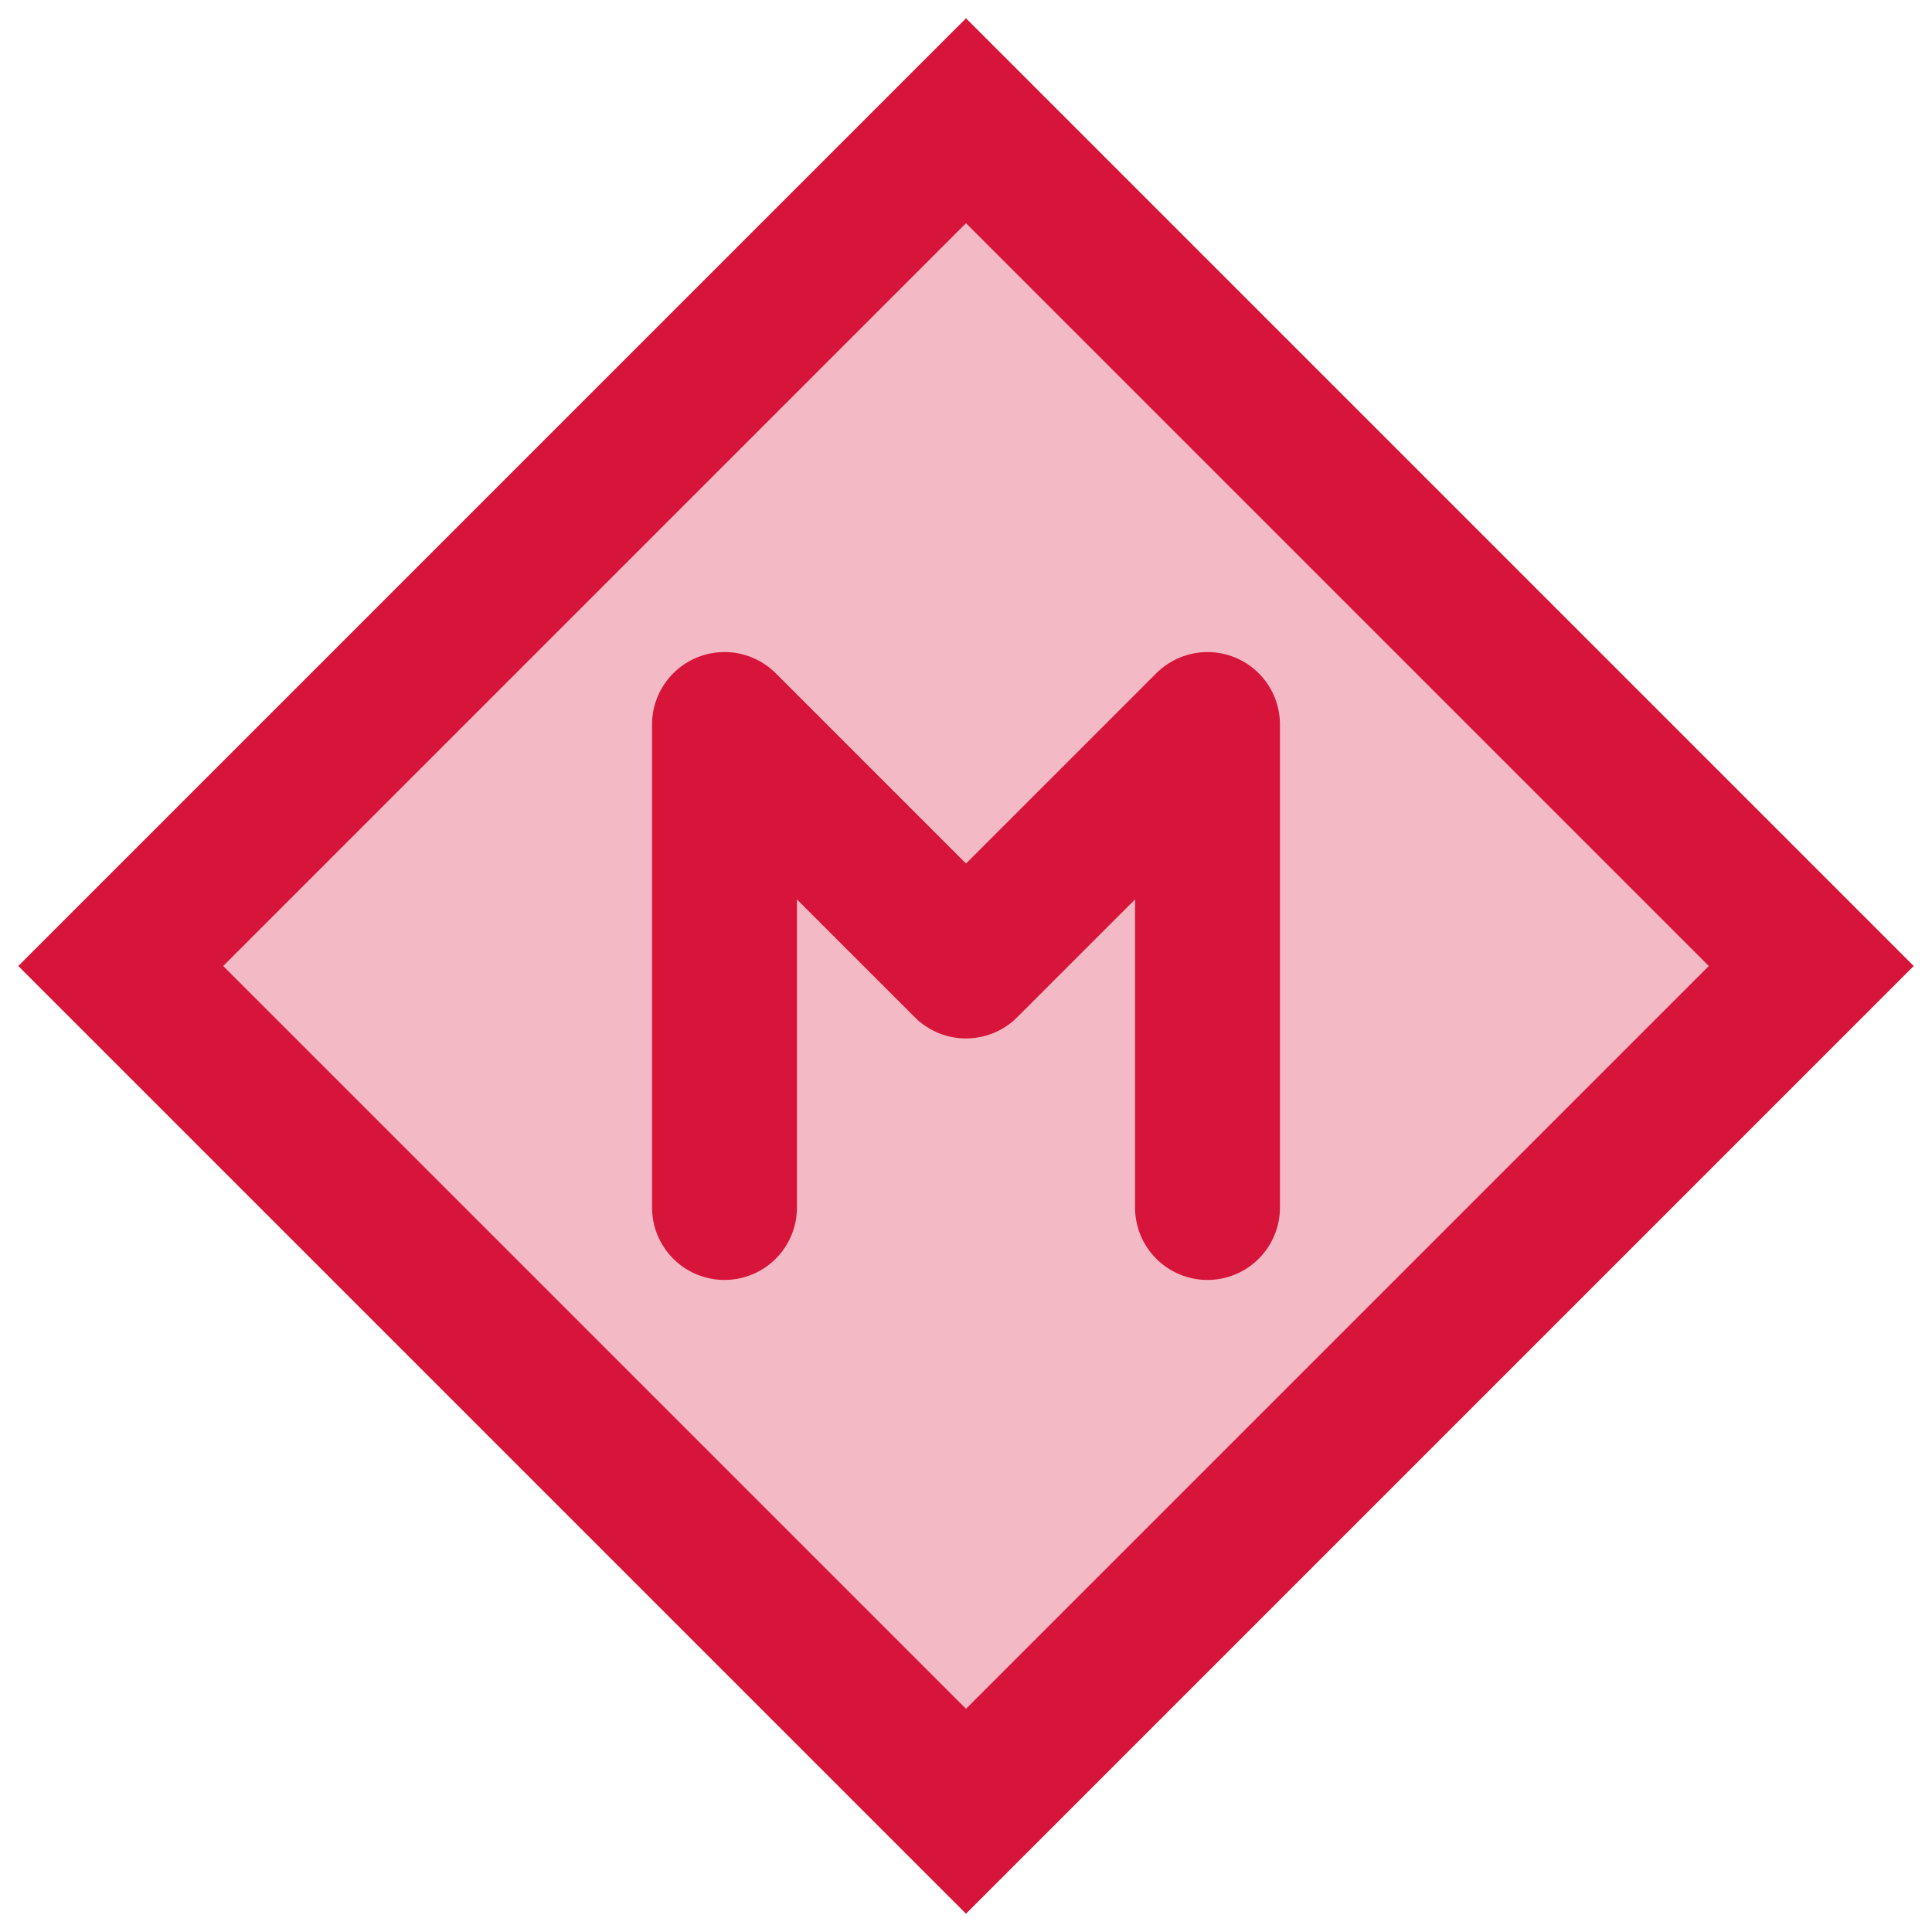
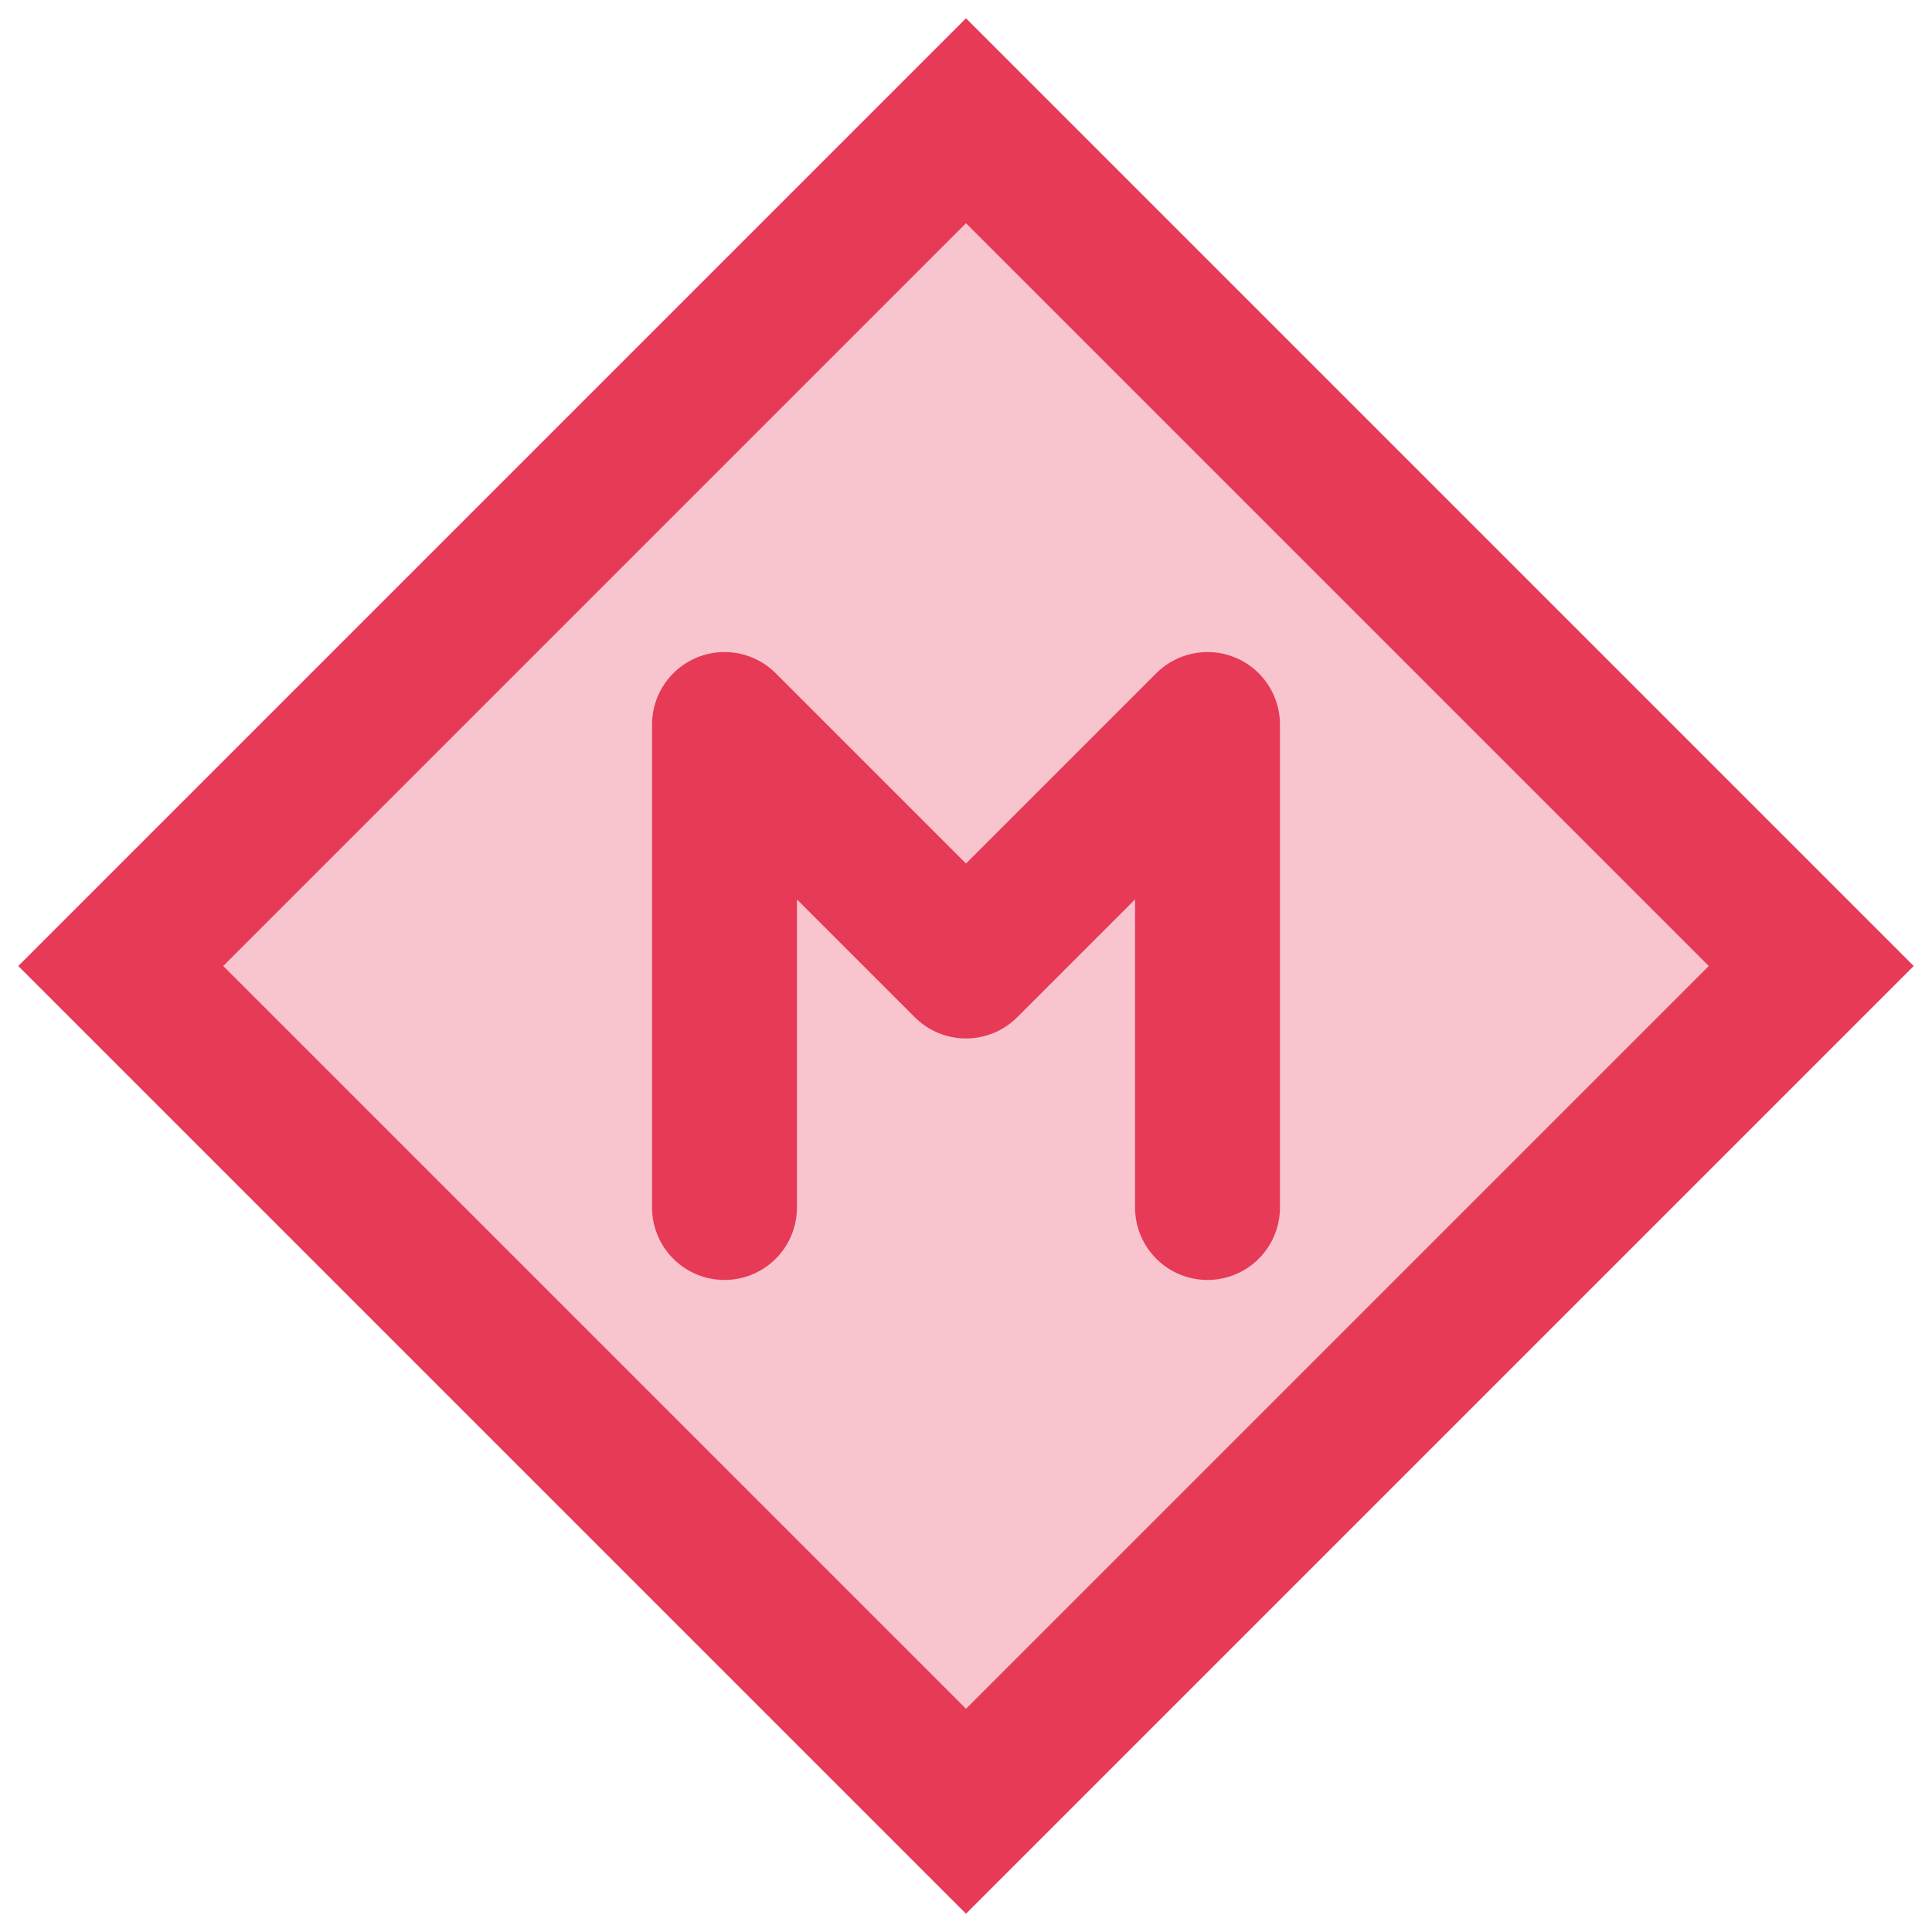
<svg xmlns="http://www.w3.org/2000/svg" viewBox="0 0 16 16">
-   <path d="M8 1l7 7-7 7-7-7 7-7z" fill="#D7153A" opacity=".3" />
-   <path d="M8 1l7 7-7 7-7-7 7-7z" fill="none" stroke="#D7153A" stroke-width="1.2" />
-   <path d="M6 10V6l2 2 2-2v4" stroke="#D7153A" stroke-width="1.2" stroke-linecap="round" stroke-linejoin="round" fill="none" />
+   <path d="M8 1l7 7-7 7-7-7 7-7z" fill="#E63A56" opacity=".3" />
+   <path d="M8 1l7 7-7 7-7-7 7-7z" fill="none" stroke="#E63A56" stroke-width="1.2" />
+   <path d="M6 10V6l2 2 2-2v4" stroke="#E63A56" stroke-width="1.2" stroke-linecap="round" stroke-linejoin="round" fill="none" />
</svg>
